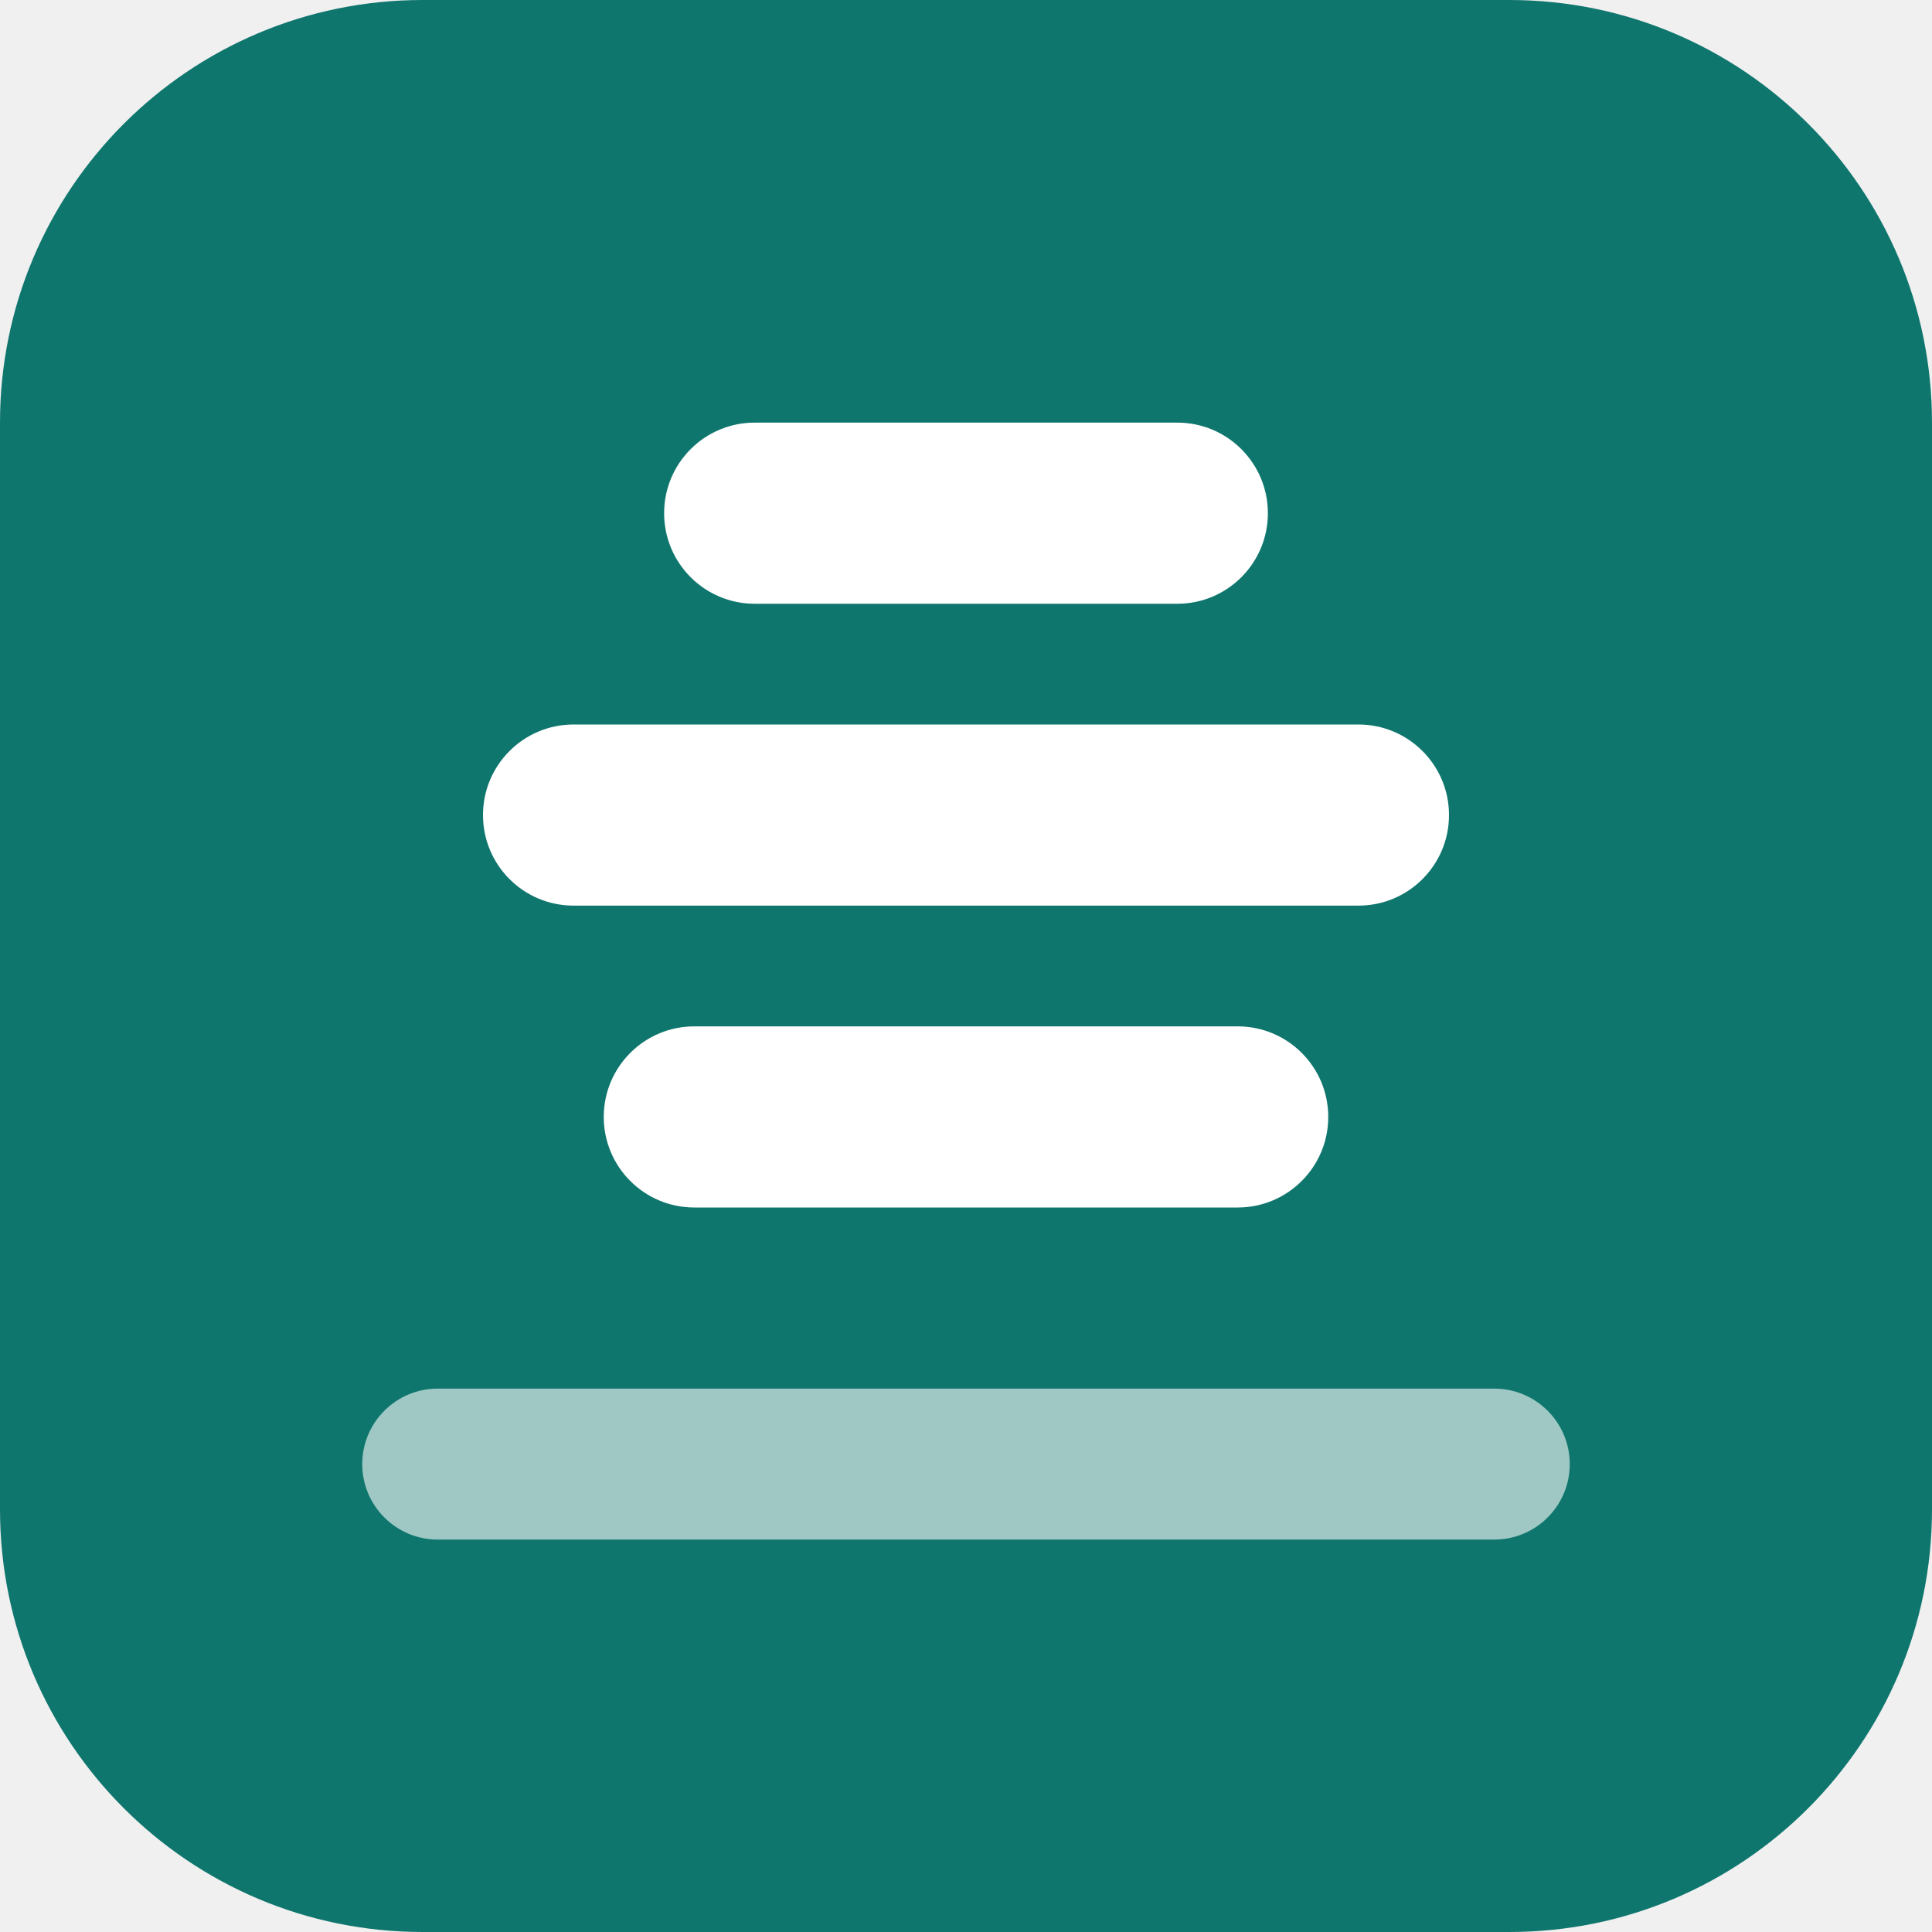
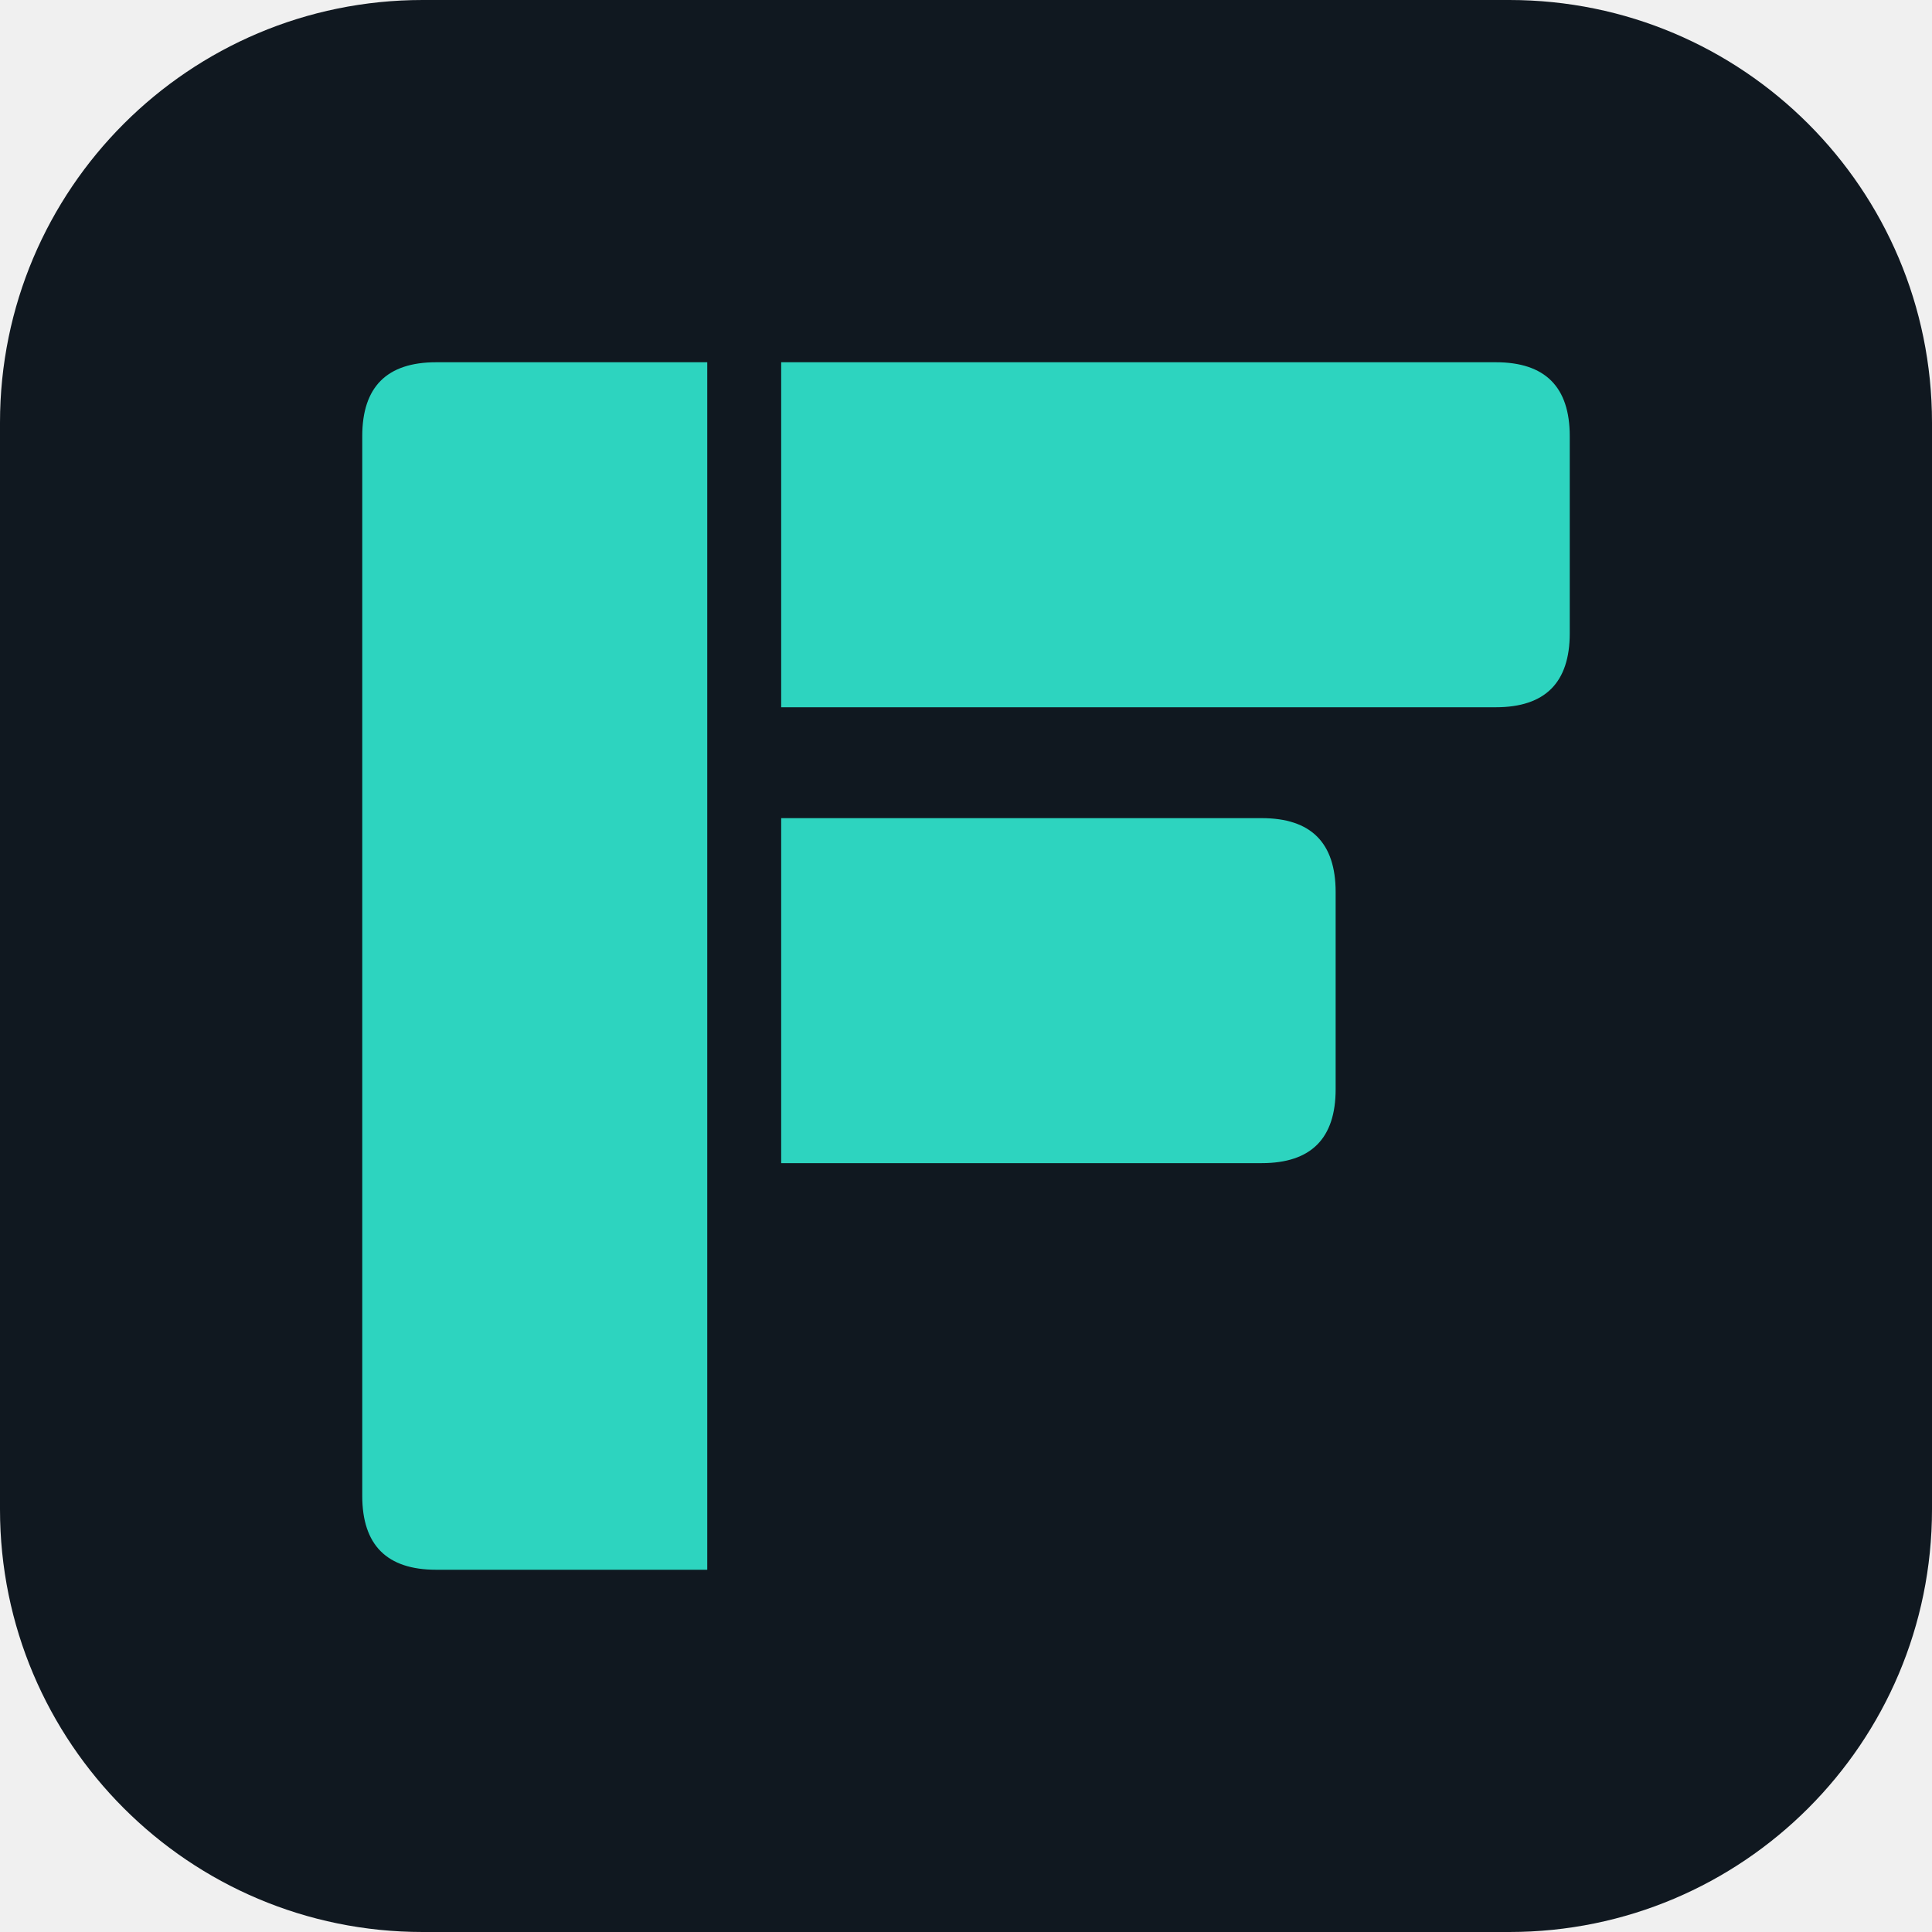
<svg xmlns="http://www.w3.org/2000/svg" width="32" height="32" viewBox="0 0 32 32" role="img" aria-label="Fleetdock">
-   <rect width="32" height="32" rx="7" fill="#0f766e" />
-   <g fill="#ffffff">
-     <rect x="11" y="7" width="10" height="3" rx="1.5" />
-     <rect x="8" y="12" width="16" height="3" rx="1.5" />
-     <rect x="10" y="17" width="12" height="3" rx="1.5" />
-     <rect x="6" y="23" width="20" height="2.5" rx="1.25" opacity=".6" />
+   <rect width="32" height="32" rx="7" fill="#101820" />
+   <g transform="translate(6 6) scale(0.1020408)">
+     <g fill="#2DD4BF">
+       <path d="M12 0H56V196H12Q0 196 0 184V12Q0 0 12 0Z" />
+       <path d="M68 0H184Q196 0 196 12V44Q196 56 184 56H68Z" />
+       <path d="M68 74H146Q158 74 158 86V118Q158 130 146 130H68Z" />
+     </g>
  </g>
</svg>
